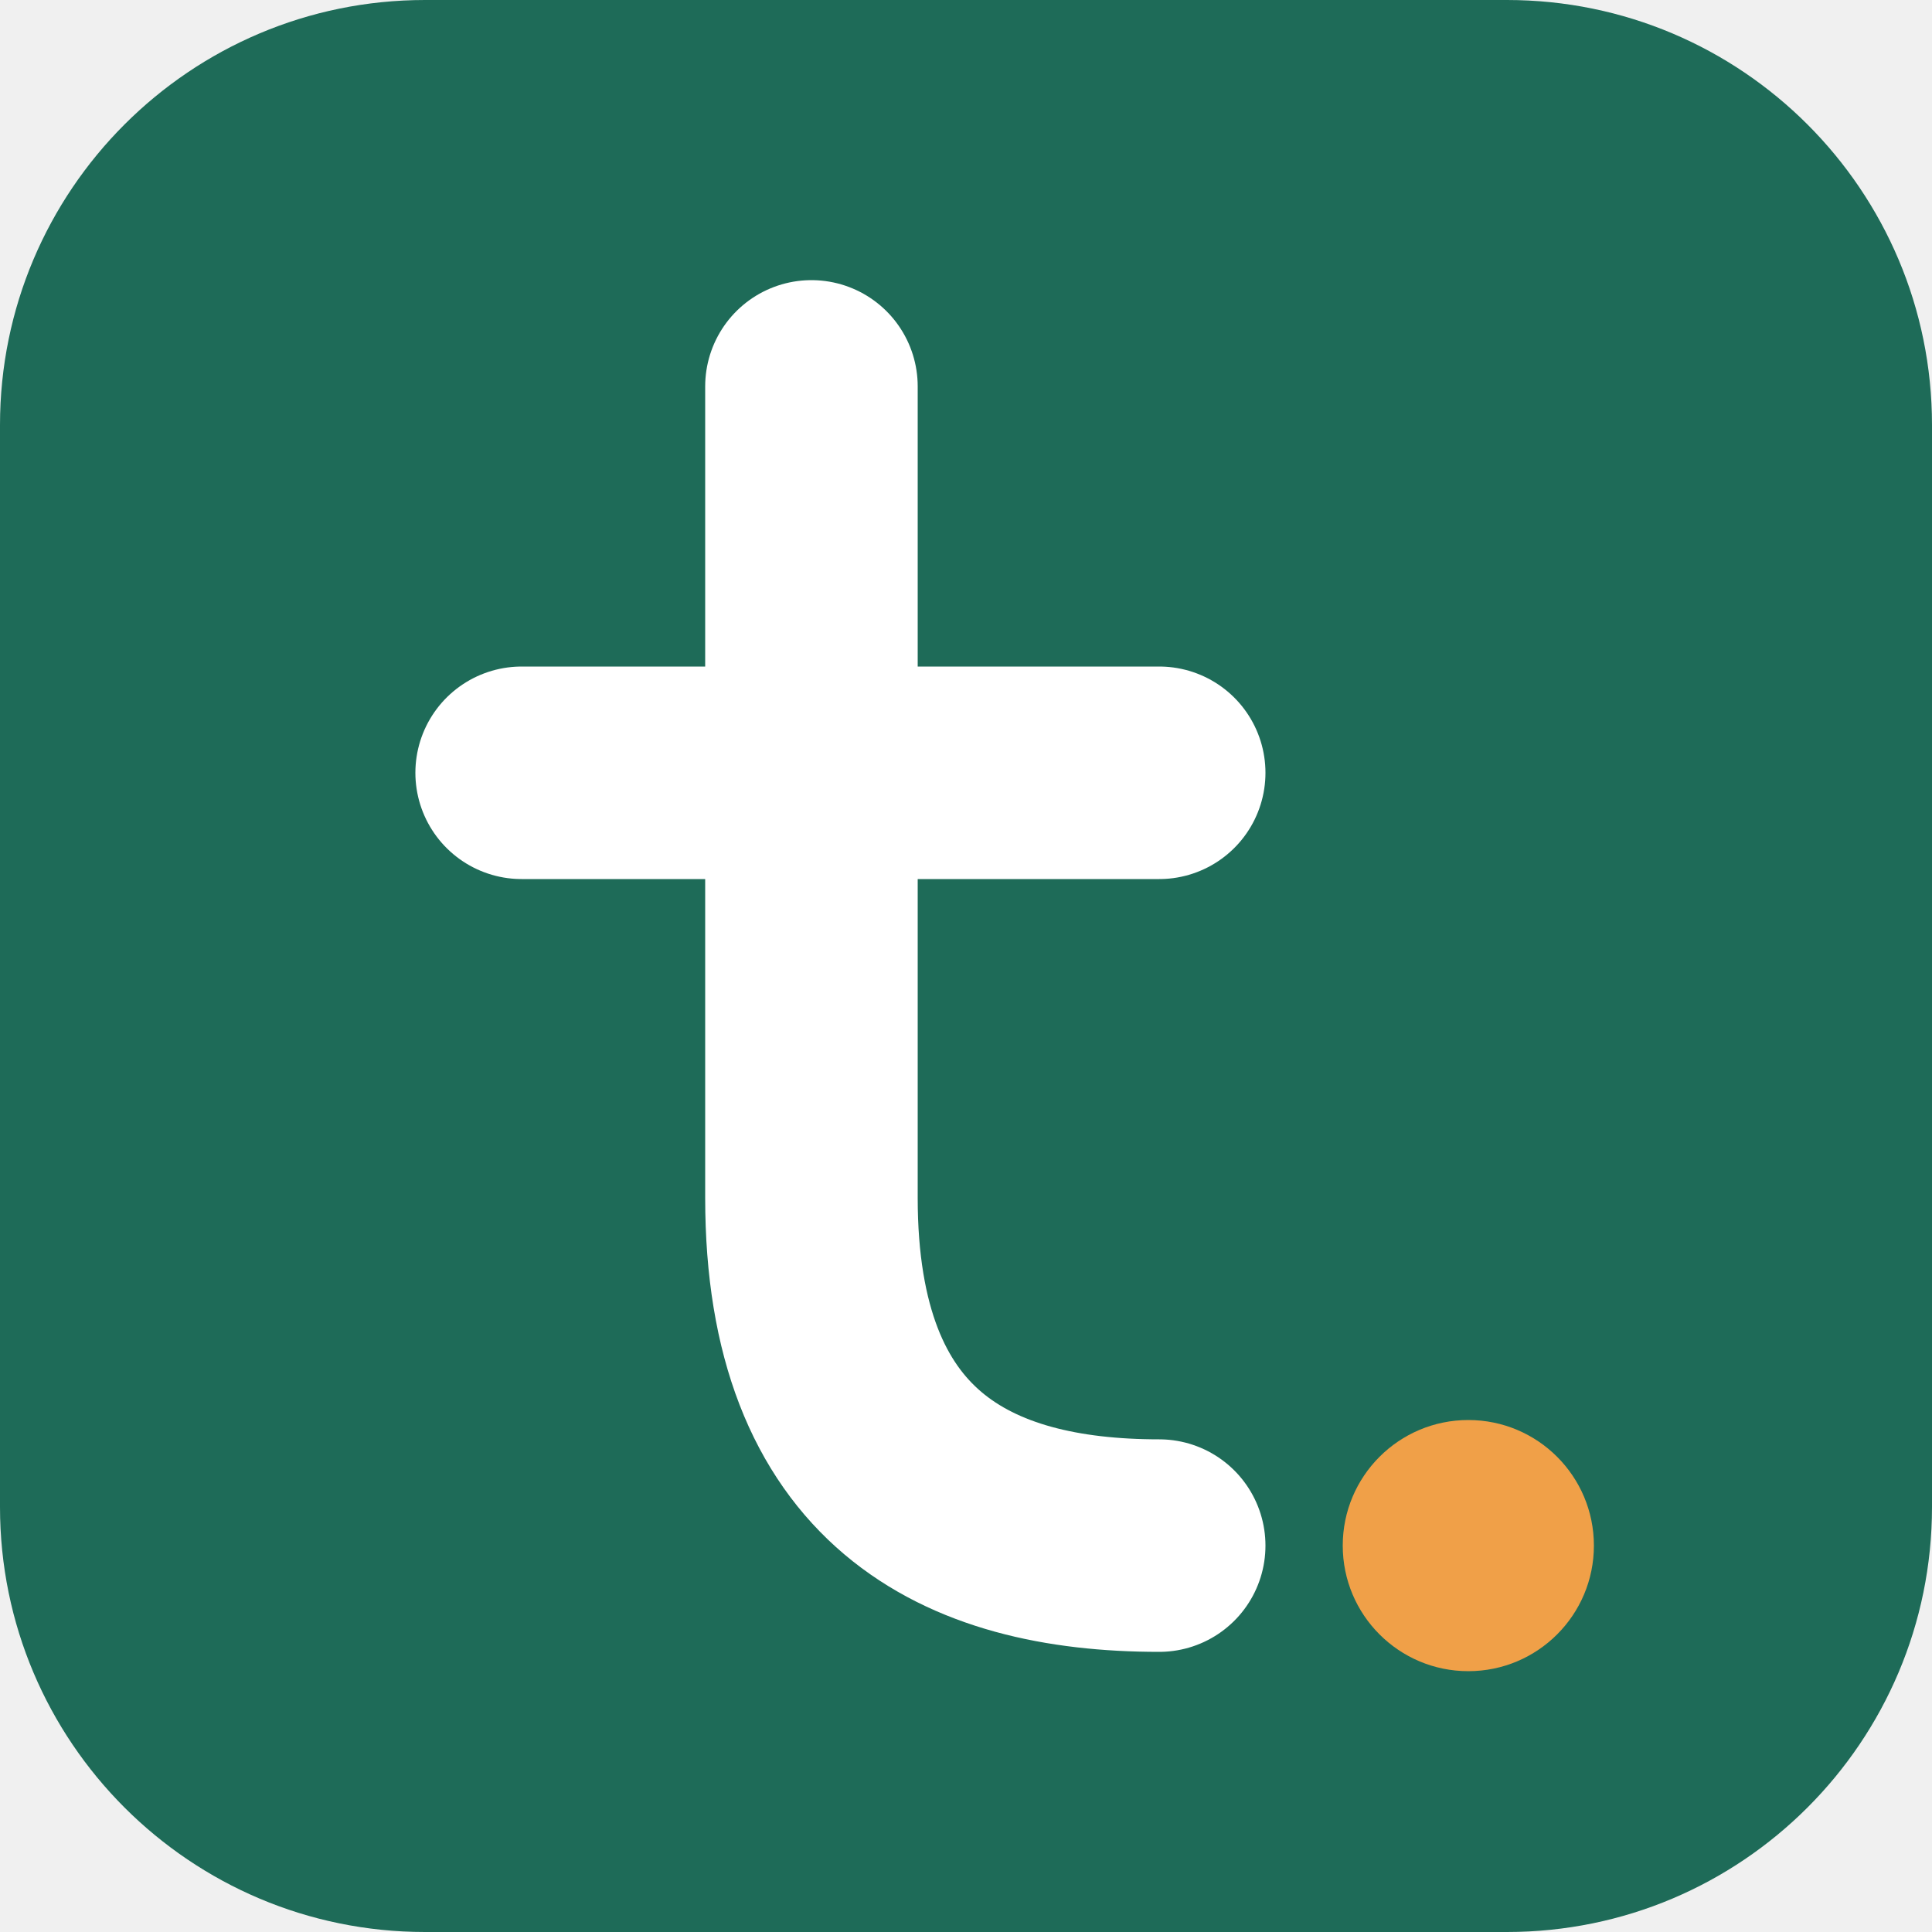
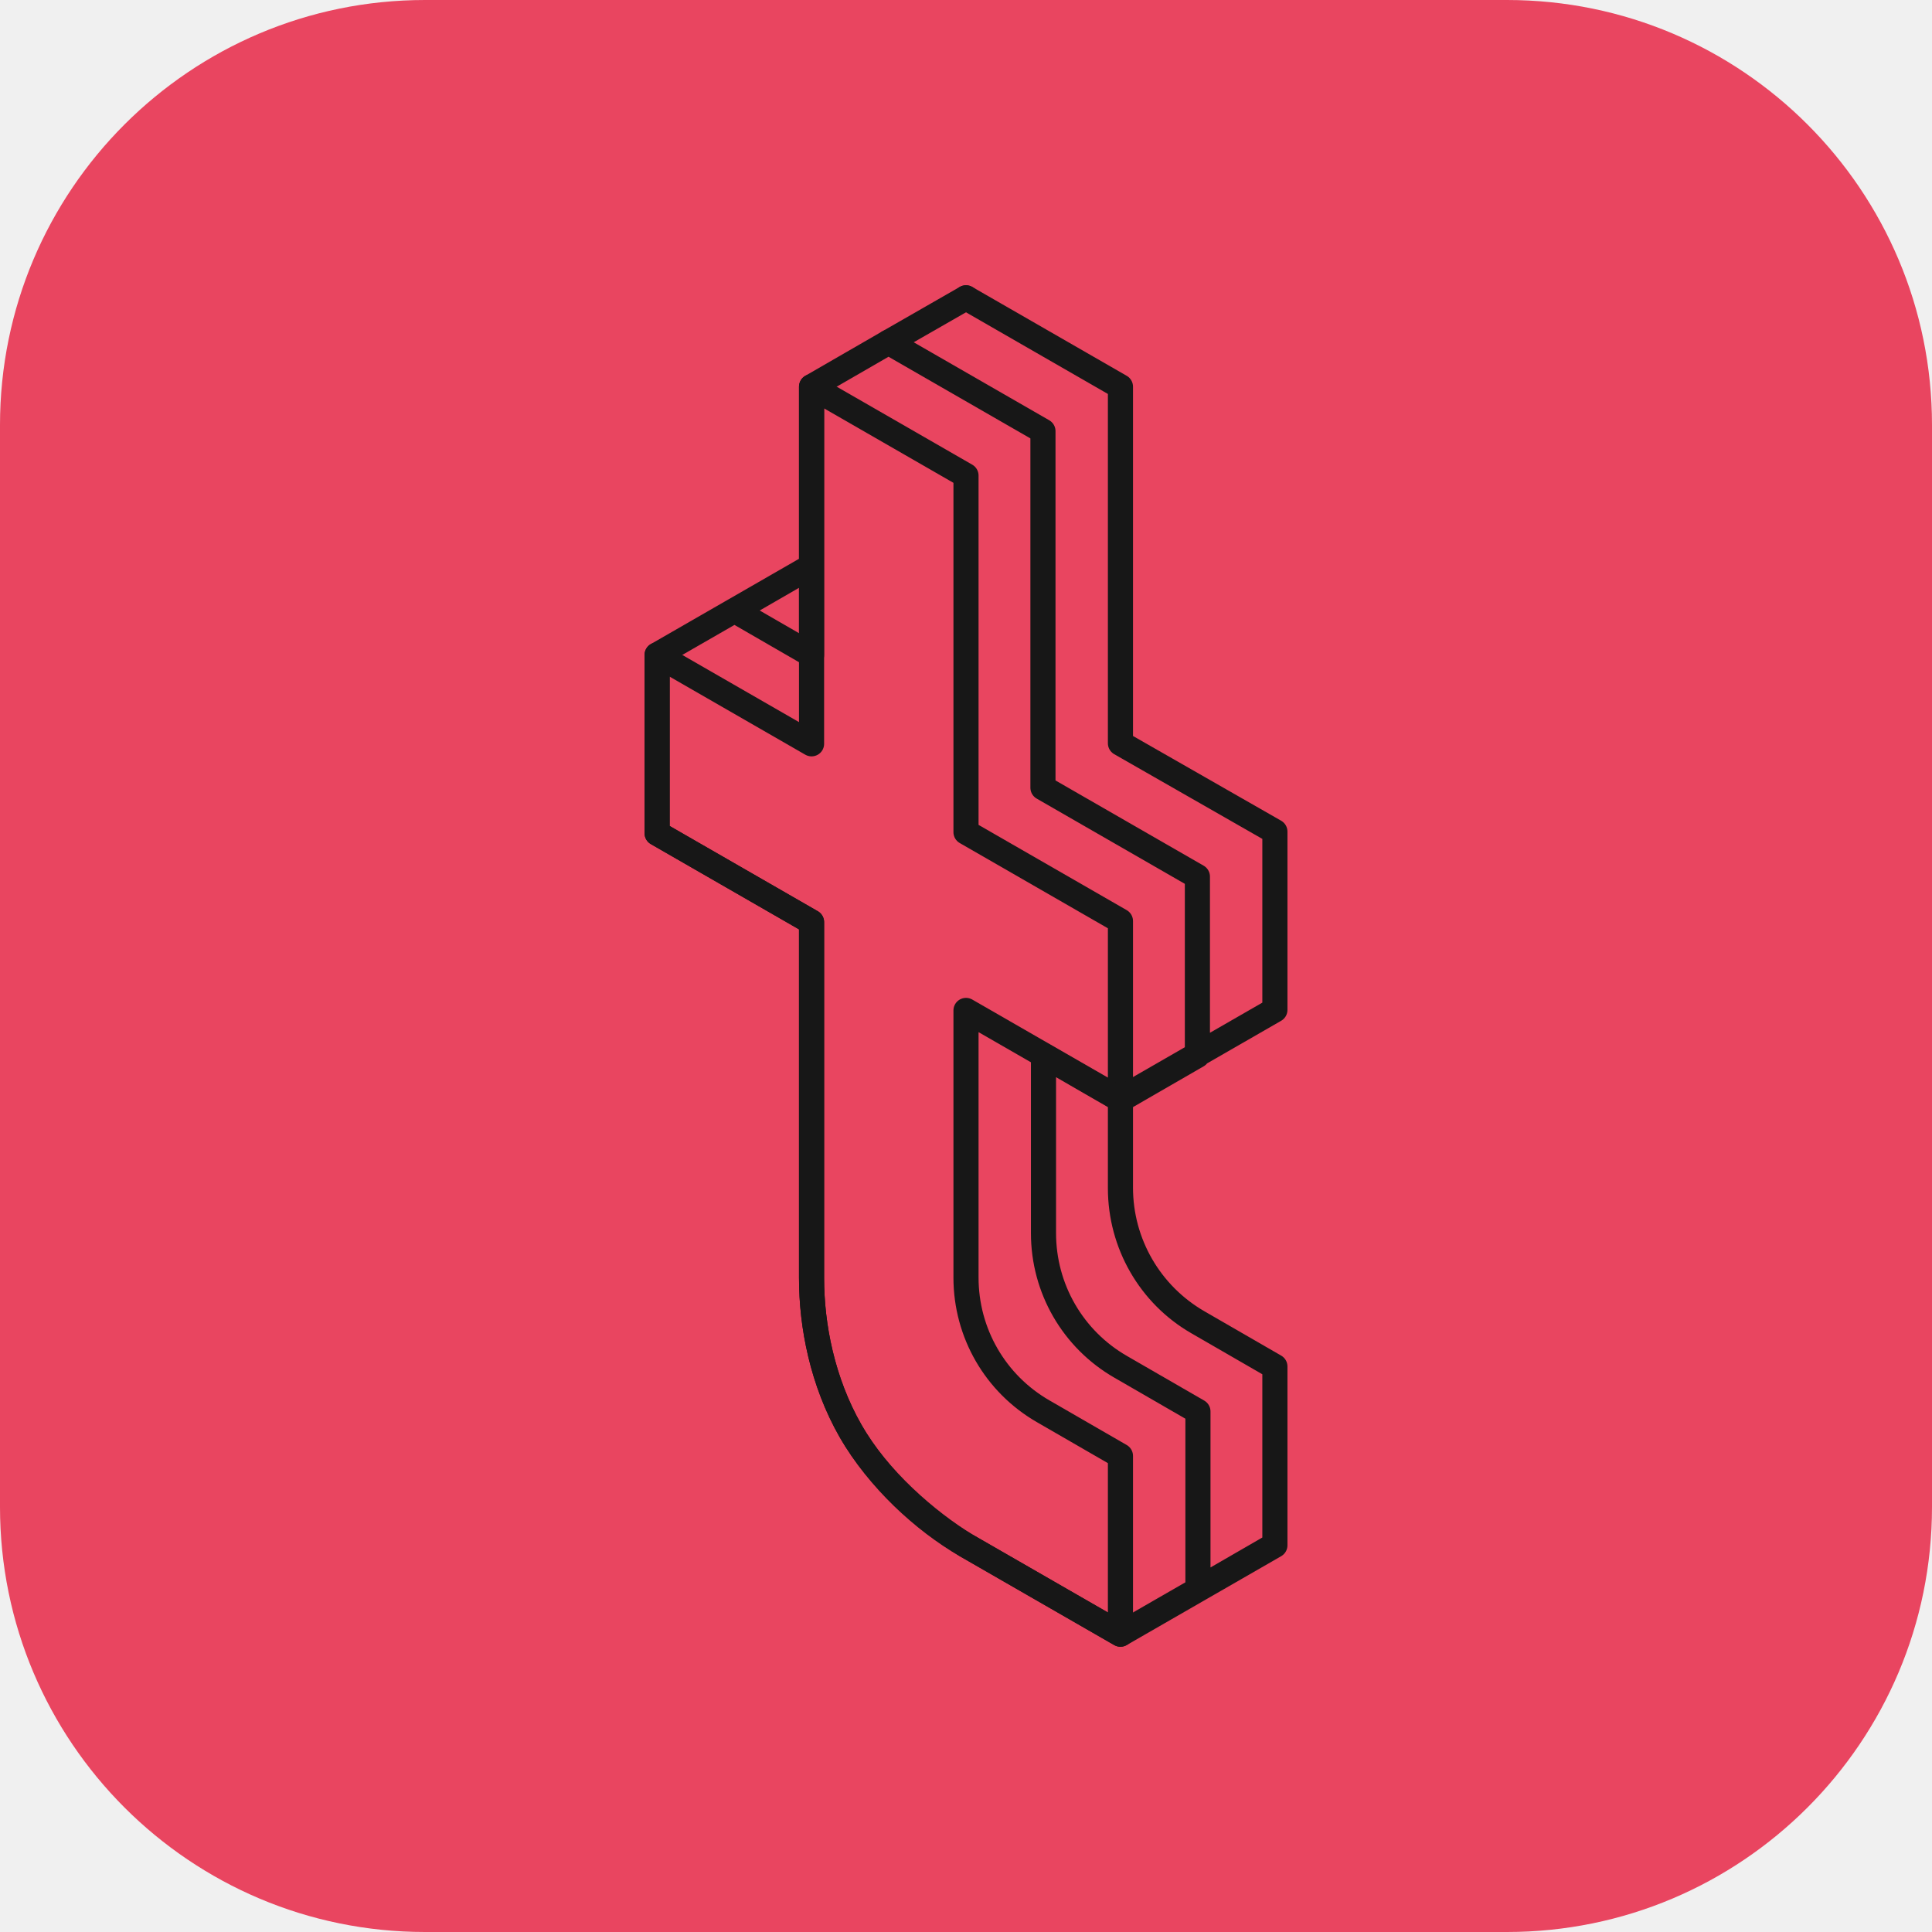
- <svg xmlns="http://www.w3.org/2000/svg" viewBox="0 0 100 100">
-   <rect width="100" height="100" rx="22" fill="#1e6b58" />
-   <path d="M42 20V62C42 76 50 80 60 80M27 40H60" fill="none" stroke="#fff" stroke-width="11" stroke-linecap="round" stroke-linejoin="round" />
-   <circle cx="76" cy="80" r="6.5" fill="#f0a048" />
+ <svg xmlns="http://www.w3.org/2000/svg" viewBox="0 0 400 400">
+   <rect width="400" height="400" rx="88" fill="#e94560" />
+   <g fill="none" stroke="#171717" stroke-width="5.2" stroke-linecap="round" stroke-linejoin="round">
+     <path d="M168.024 80.06 L200 98.461 L200 98.461 L200 172.287 L231.976 190.688 L231.976 190.688 C231.976 200.561 231.976 217.727 231.976 227.601 L231.976 227.601 L200 209.2 L200 264.514 C200 275.958 206.059 286.505 216.044 292.227 L231.976 301.427 L231.976 338.34 L231.976 338.34 L200 319.94 C191.249 314.891 181.824 306.251 176.102 296.266 C170.268 286.056 168.024 274.499 168.024 264.626 L168.024 190.912 L136.047 172.512 L136.047 135.598 L168.024 153.999 L168.024 80.06 L168.024 80.06" />
+     <path d="M231.976 227.601 L231.976 246.001 C231.976 257.445 238.035 268.104 248.021 273.826 L263.953 283.026 L263.953 319.94 L231.976 338.34 L231.976 338.34 L231.976 338.34 L200 319.94 C191.81 314.891 181.824 306.251 176.102 296.266 C170.268 286.056 168.024 274.499 168.024 264.626 L168.024 190.912 L136.047 172.512 L136.047 135.598 L168.024 117.198 L168.024 135.598 L152.091 126.398 L168.024 117.198 L168.024 80.06 L183.956 70.86 L215.932 89.261 L215.932 89.261 L215.932 163.087 L247.909 181.487 L247.909 218.513 L231.976 227.713 L216.044 218.513 L216.044 255.314 C216.044 266.758 222.103 277.304 232.089 283.026 L248.021 292.227 L248.021 329.028 L263.953 319.827 L263.953 282.914 L248.021 273.714 C238.147 267.992 231.976 257.445 231.976 245.889 L231.976 227.489 L263.953 209.088 L263.953 172.175 L231.976 153.887 L231.976 116.974 L231.976 80.06 L200 61.66" />
+     <path d="M183.956 70.86 L200 61.66" />
+   </g>
</svg>
